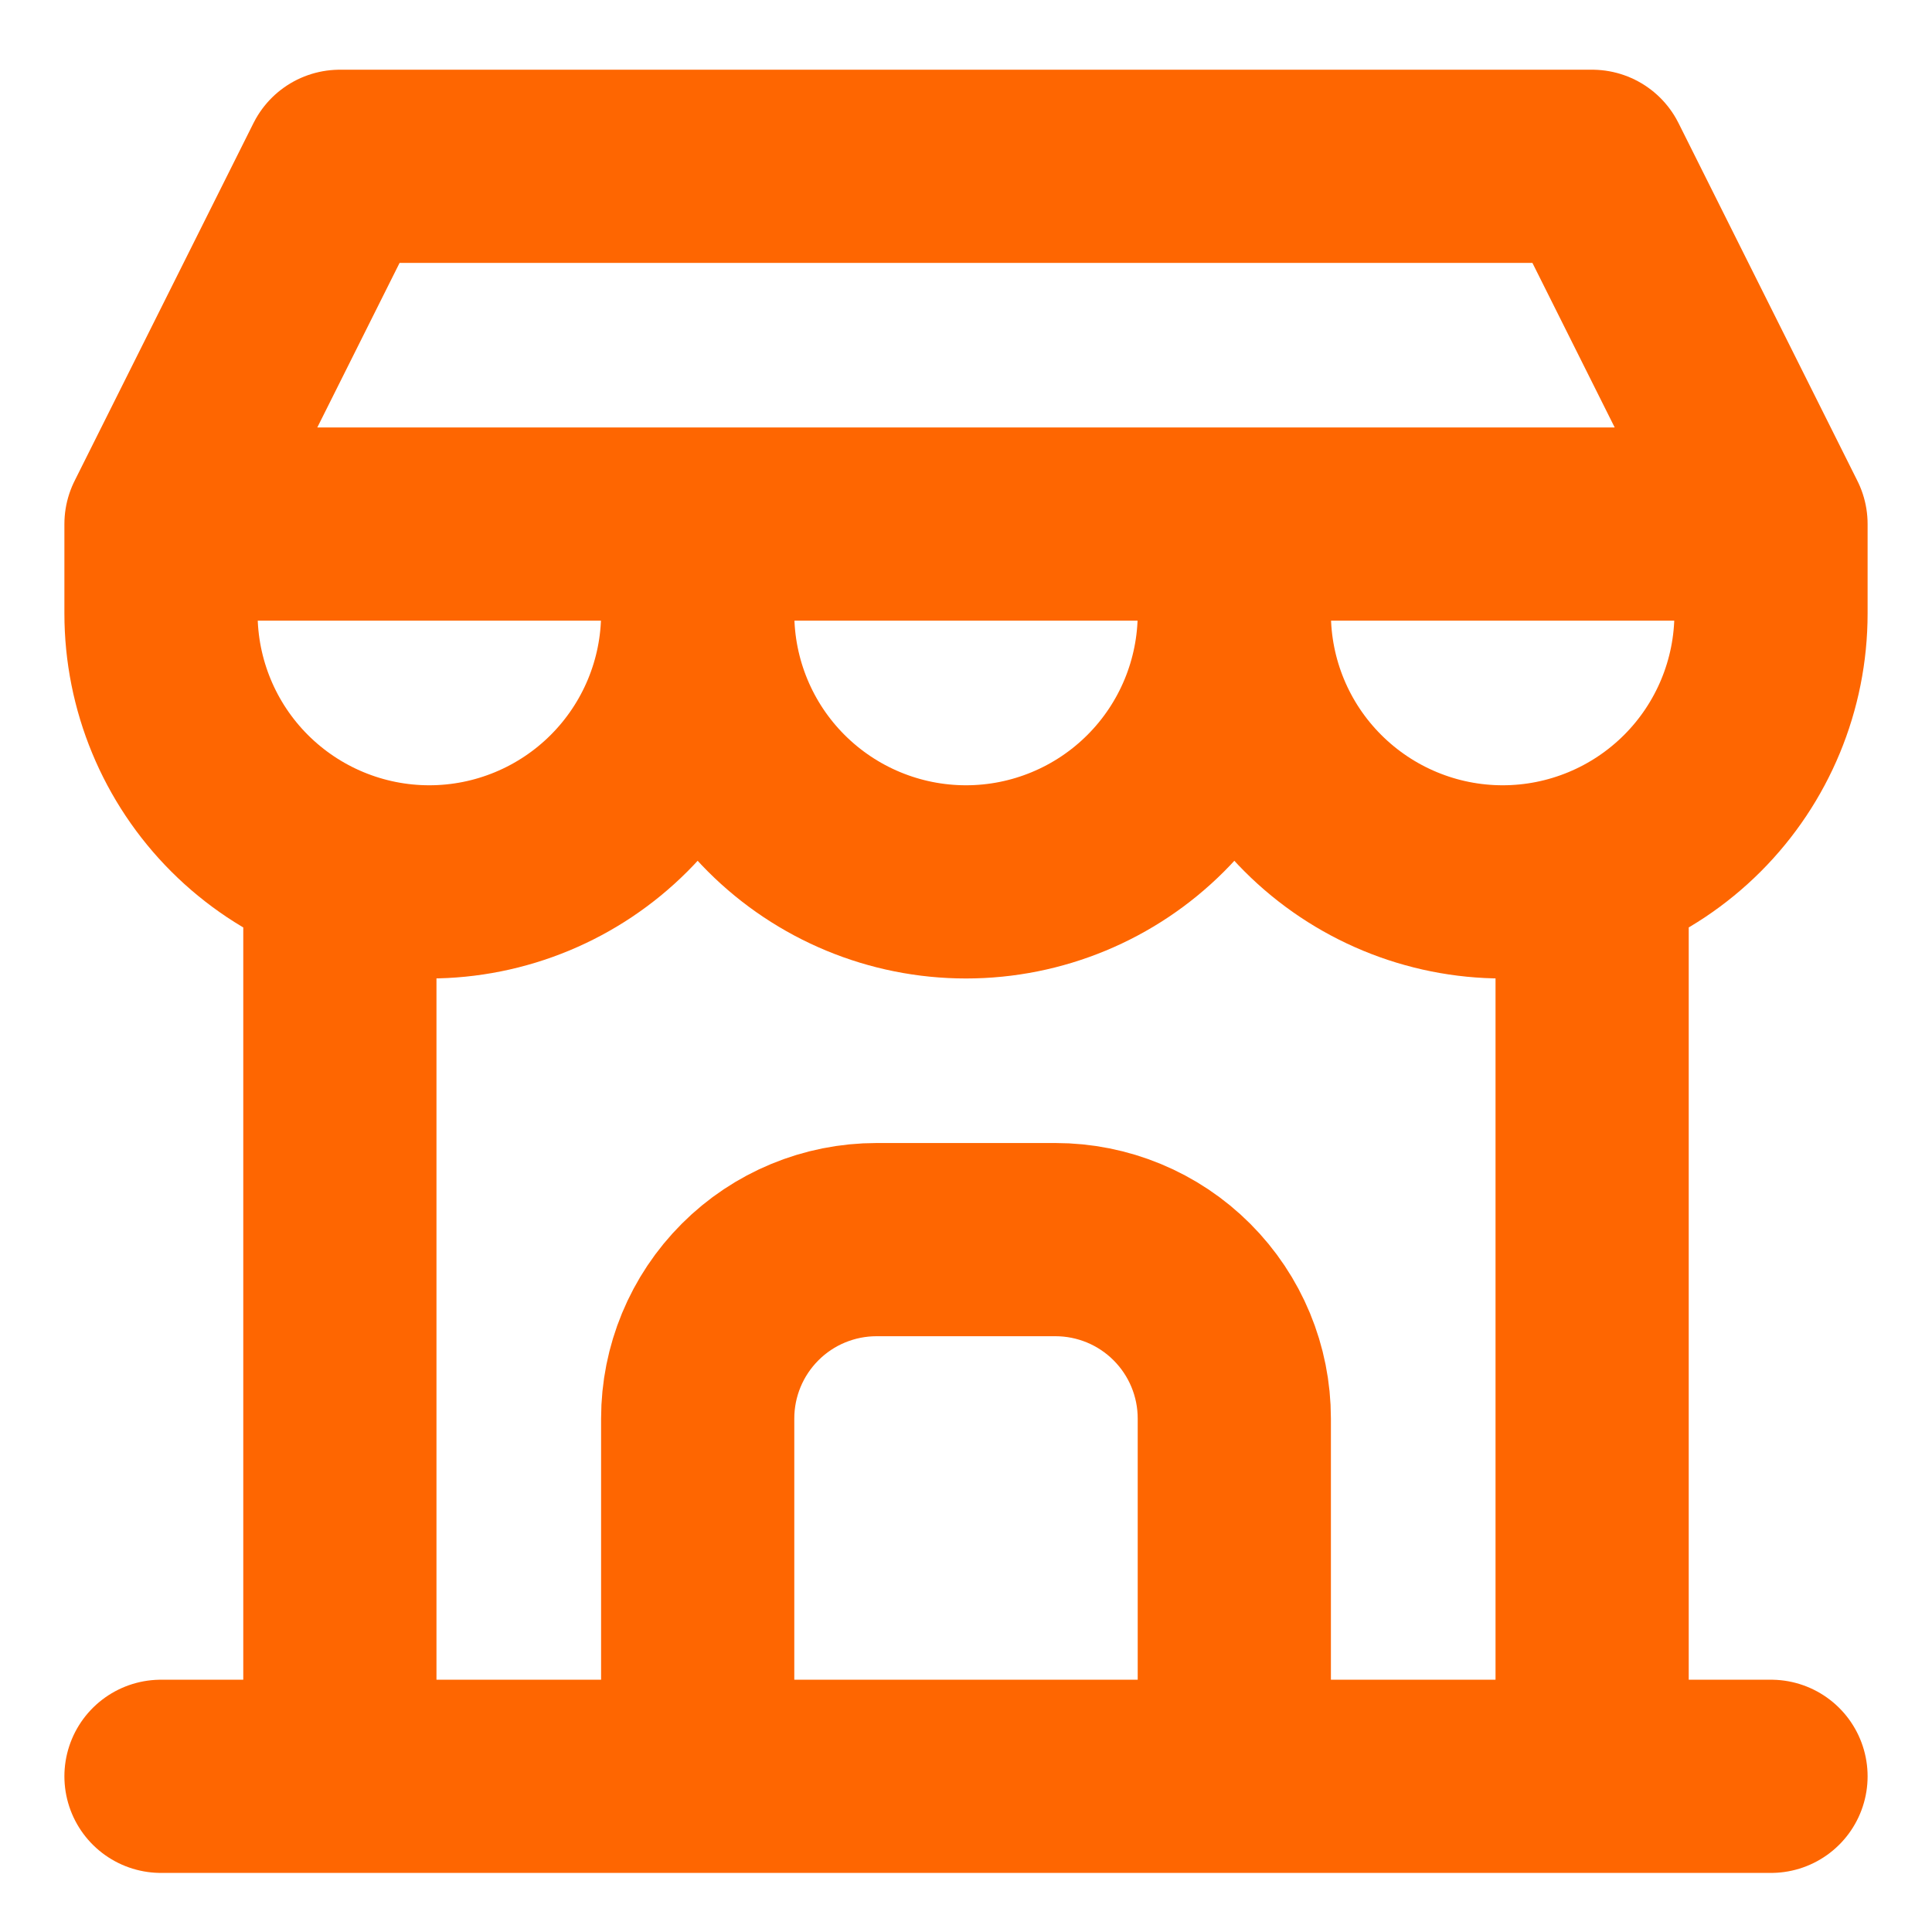
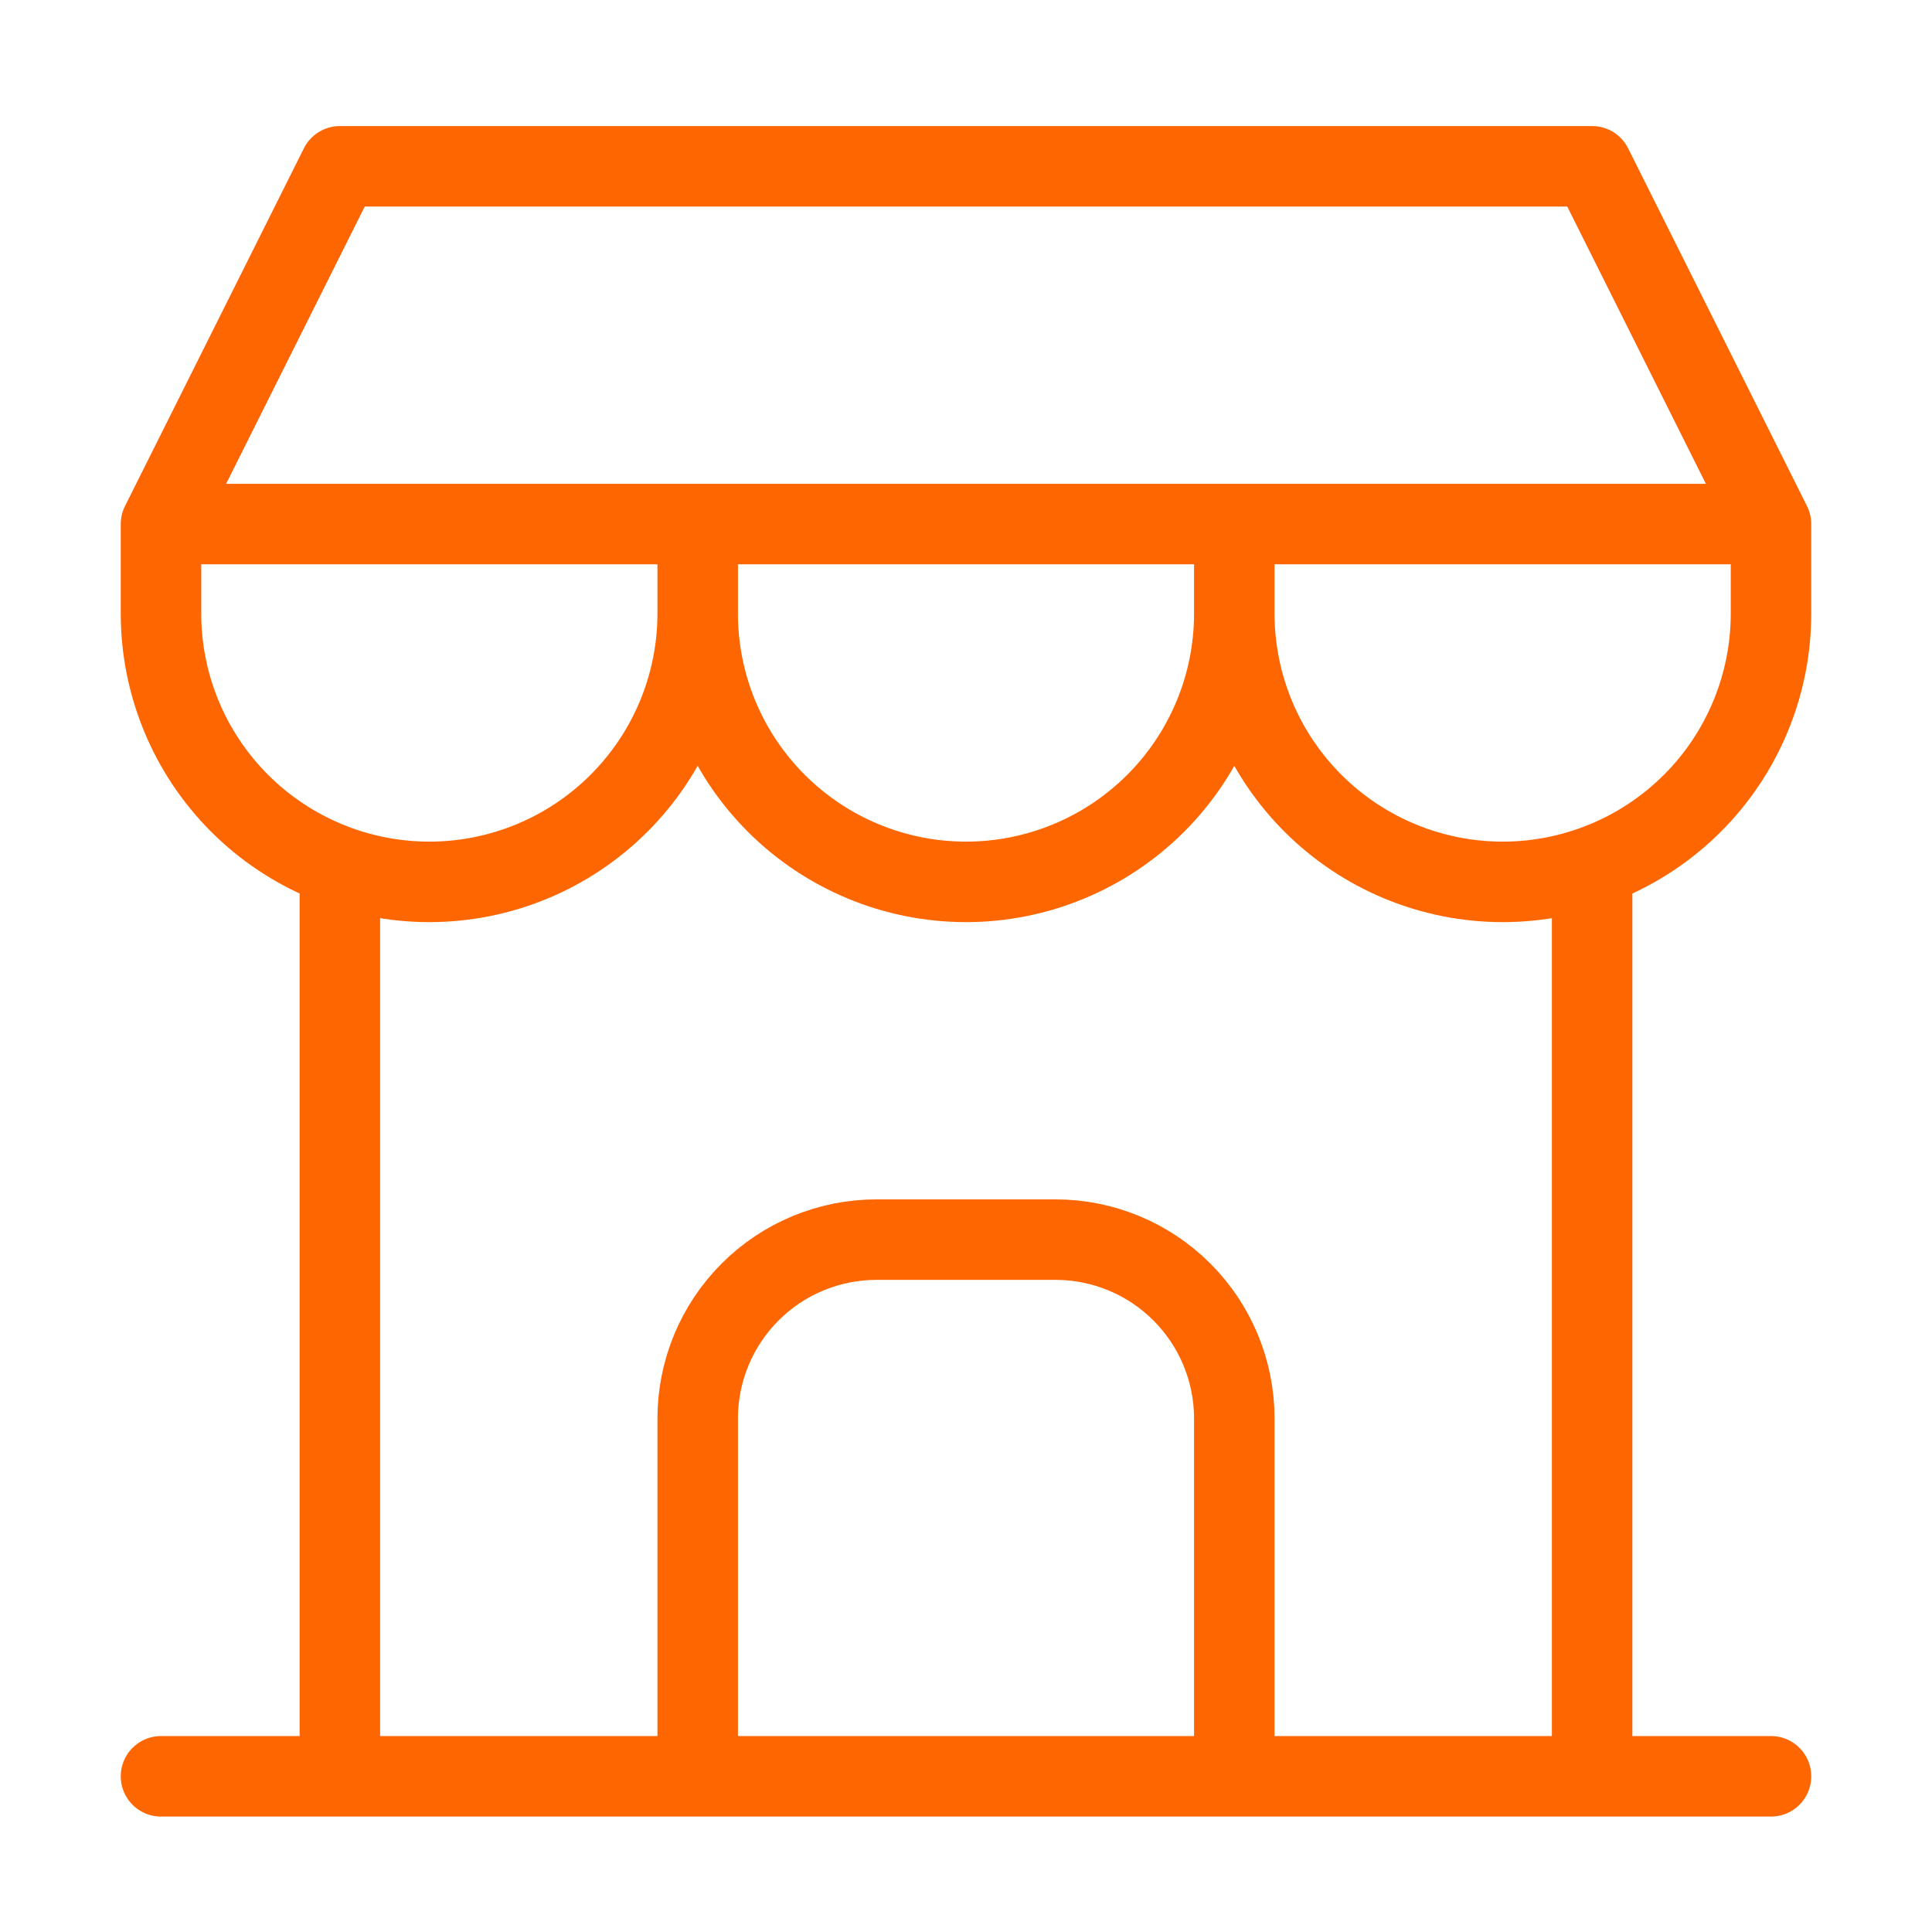
<svg xmlns="http://www.w3.org/2000/svg" width="24" height="24" viewBox="0 0 24 24" fill="none">
-   <path d="M2 22.066H22M2 6.51V7.621C2 8.505 2.351 9.353 2.976 9.978C3.601 10.603 4.449 10.955 5.333 10.955C6.217 10.955 7.065 10.603 7.69 9.978C8.315 9.353 8.667 8.505 8.667 7.621M2 6.51H22M2 6.51L4.222 2.066H19.778L22 6.51M8.667 7.621V6.51M8.667 7.621C8.667 8.505 9.018 9.353 9.643 9.978C10.268 10.603 11.116 10.955 12 10.955C12.884 10.955 13.732 10.603 14.357 9.978C14.982 9.353 15.333 8.505 15.333 7.621M15.333 7.621V6.51M15.333 7.621C15.333 8.505 15.684 9.353 16.31 9.978C16.935 10.603 17.783 10.955 18.667 10.955C19.551 10.955 20.399 10.603 21.024 9.978C21.649 9.353 22 8.505 22 7.621V6.51M4.222 22.066V10.788M19.778 22.066V10.788M8.667 22.066V17.621C8.667 17.032 8.901 16.467 9.318 16.05C9.734 15.633 10.3 15.399 10.889 15.399H13.111C13.7 15.399 14.266 15.633 14.682 16.05C15.099 16.467 15.333 17.032 15.333 17.621V22.066" stroke="#FE6601" stroke-width="2.4" stroke-linecap="round" stroke-linejoin="round" />
+   <path d="M2 22.066H22M2 6.51V7.621C2 8.505 2.351 9.353 2.976 9.978C3.601 10.603 4.449 10.955 5.333 10.955C6.217 10.955 7.065 10.603 7.69 9.978C8.315 9.353 8.667 8.505 8.667 7.621M2 6.51H22M2 6.51L4.222 2.066H19.778L22 6.51M8.667 7.621V6.51M8.667 7.621C8.667 8.505 9.018 9.353 9.643 9.978C10.268 10.603 11.116 10.955 12 10.955C12.884 10.955 13.732 10.603 14.357 9.978C14.982 9.353 15.333 8.505 15.333 7.621M15.333 7.621V6.51M15.333 7.621C15.333 8.505 15.684 9.353 16.31 9.978C16.935 10.603 17.783 10.955 18.667 10.955C19.551 10.955 20.399 10.603 21.024 9.978C21.649 9.353 22 8.505 22 7.621V6.51M4.222 22.066V10.788M19.778 22.066V10.788M8.667 22.066V17.621C8.667 17.032 8.901 16.467 9.318 16.05C9.734 15.633 10.3 15.399 10.889 15.399H13.111C13.7 15.399 14.266 15.633 14.682 16.05C15.099 16.467 15.333 17.032 15.333 17.621V22.066" stroke="#FE6601" strokeWidth="2.4" stroke-linecap="round" stroke-linejoin="round" />
</svg>
